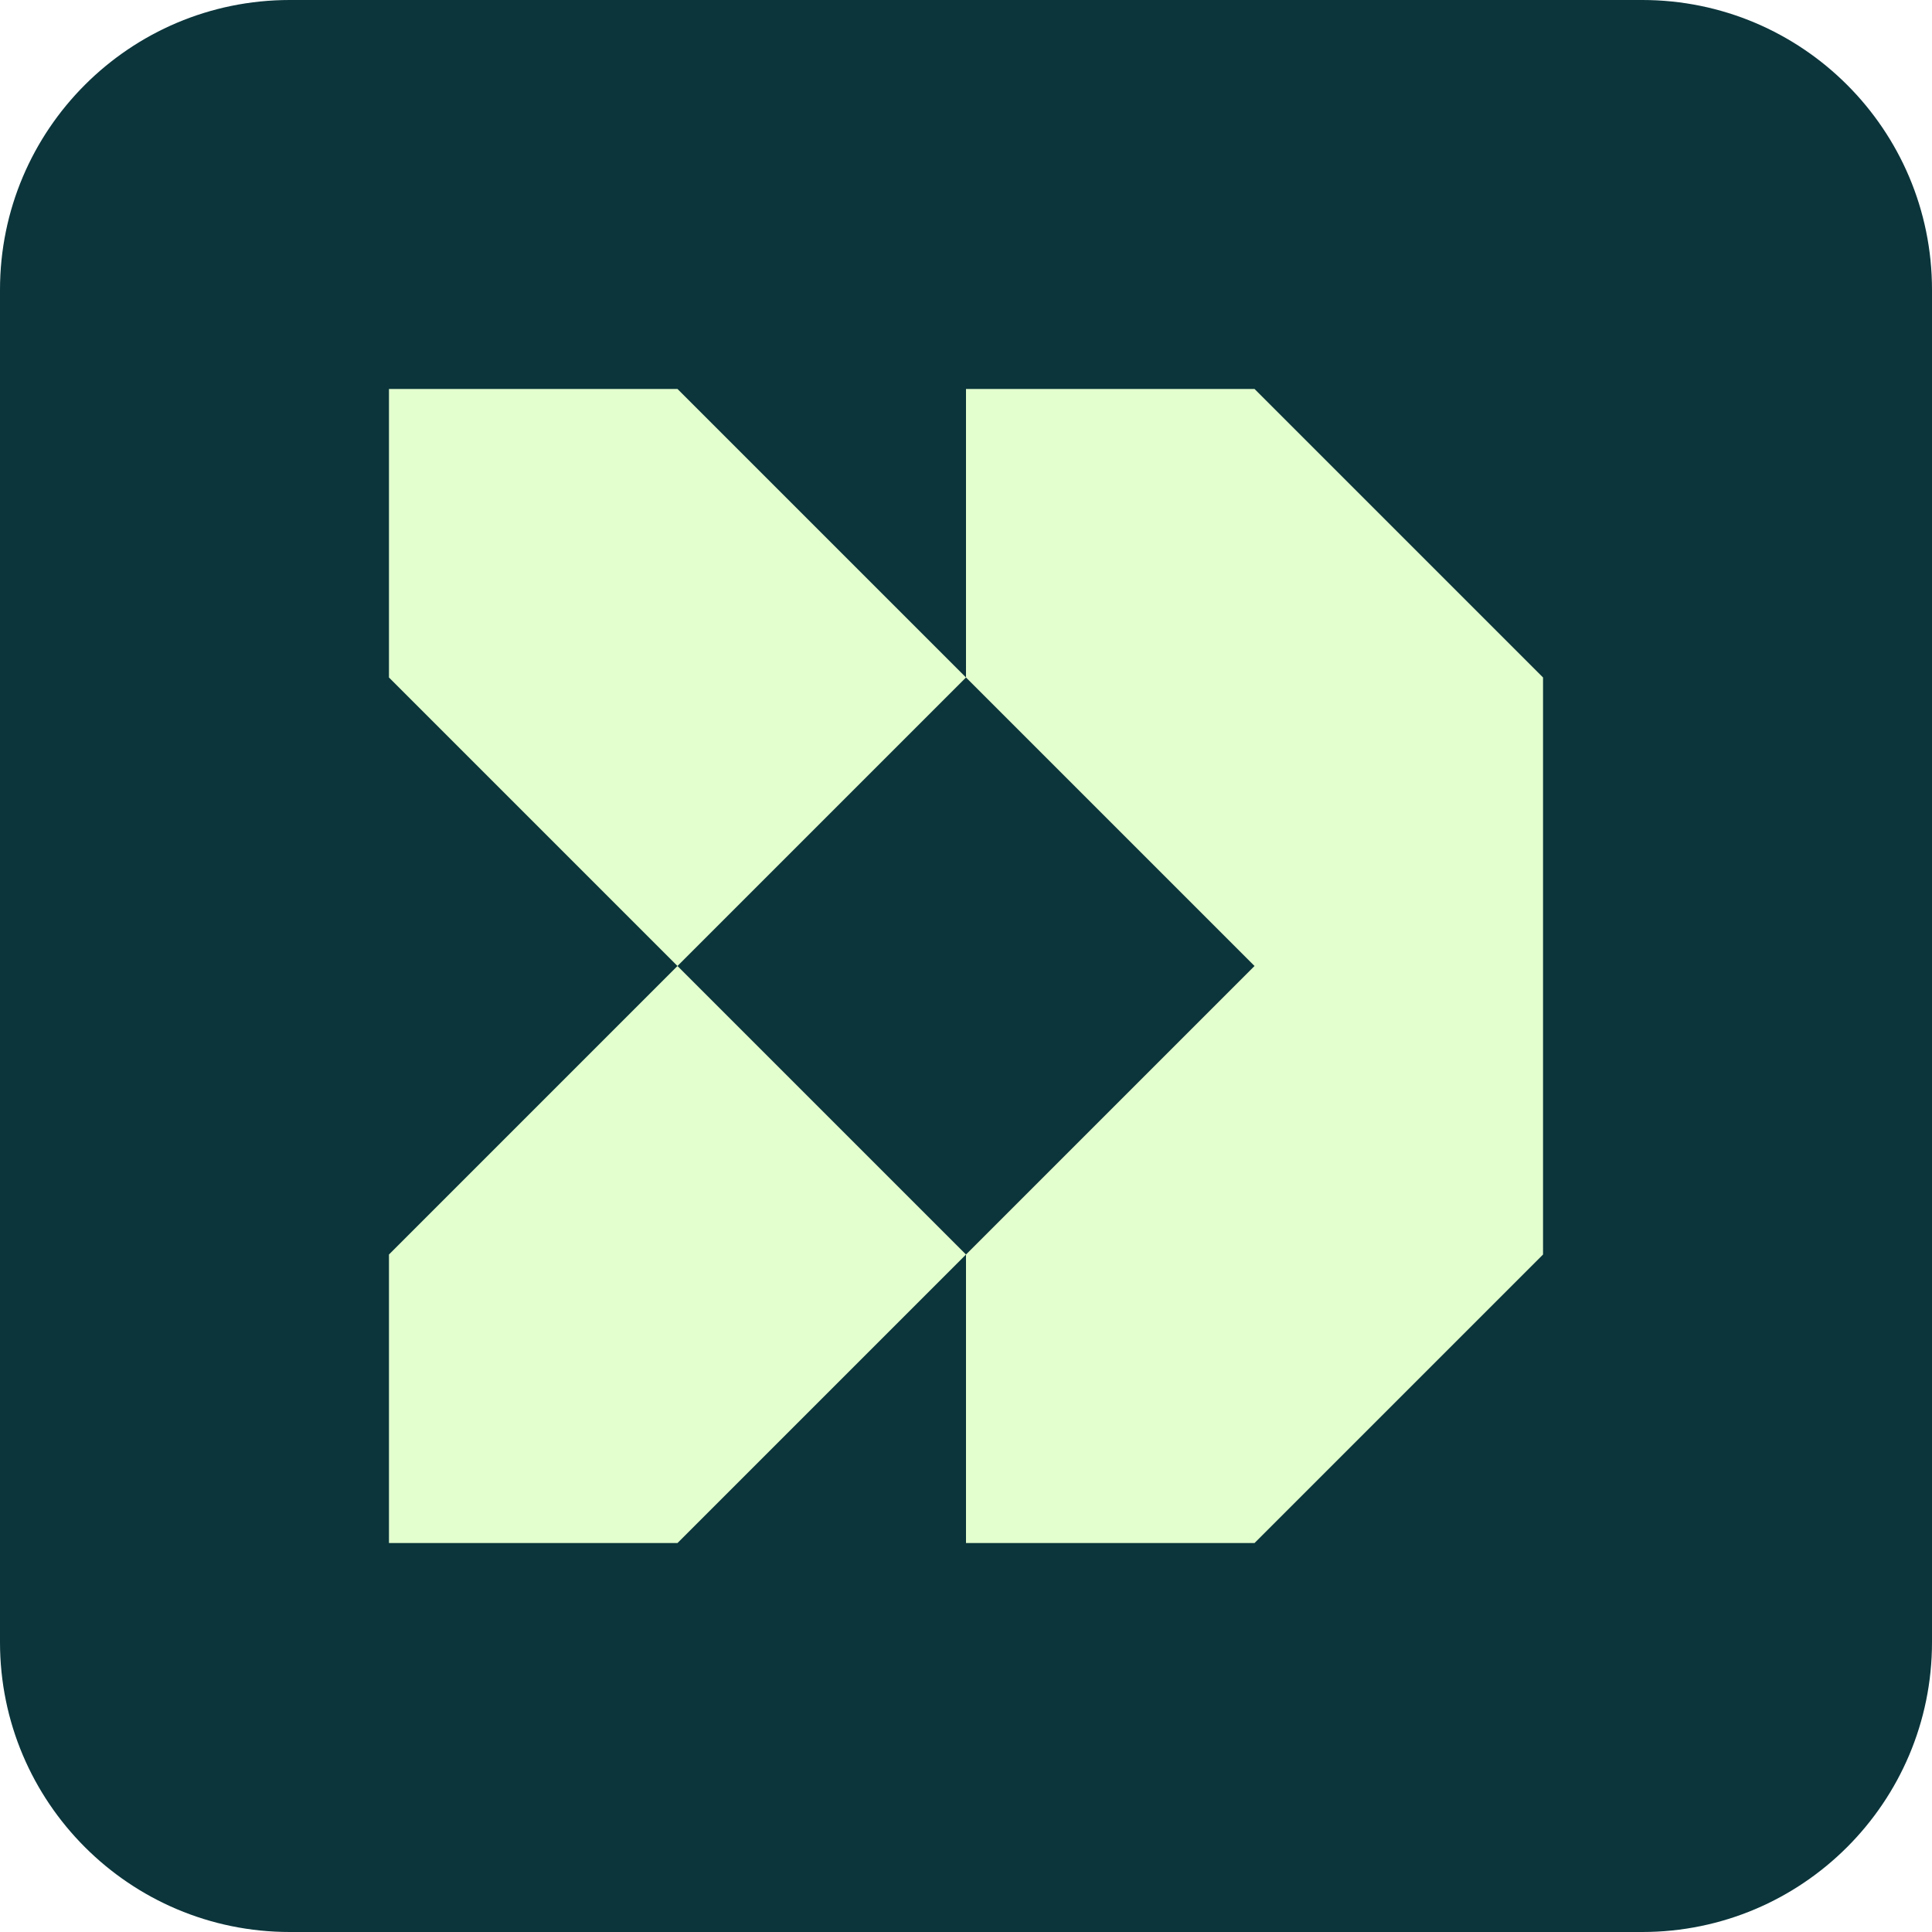
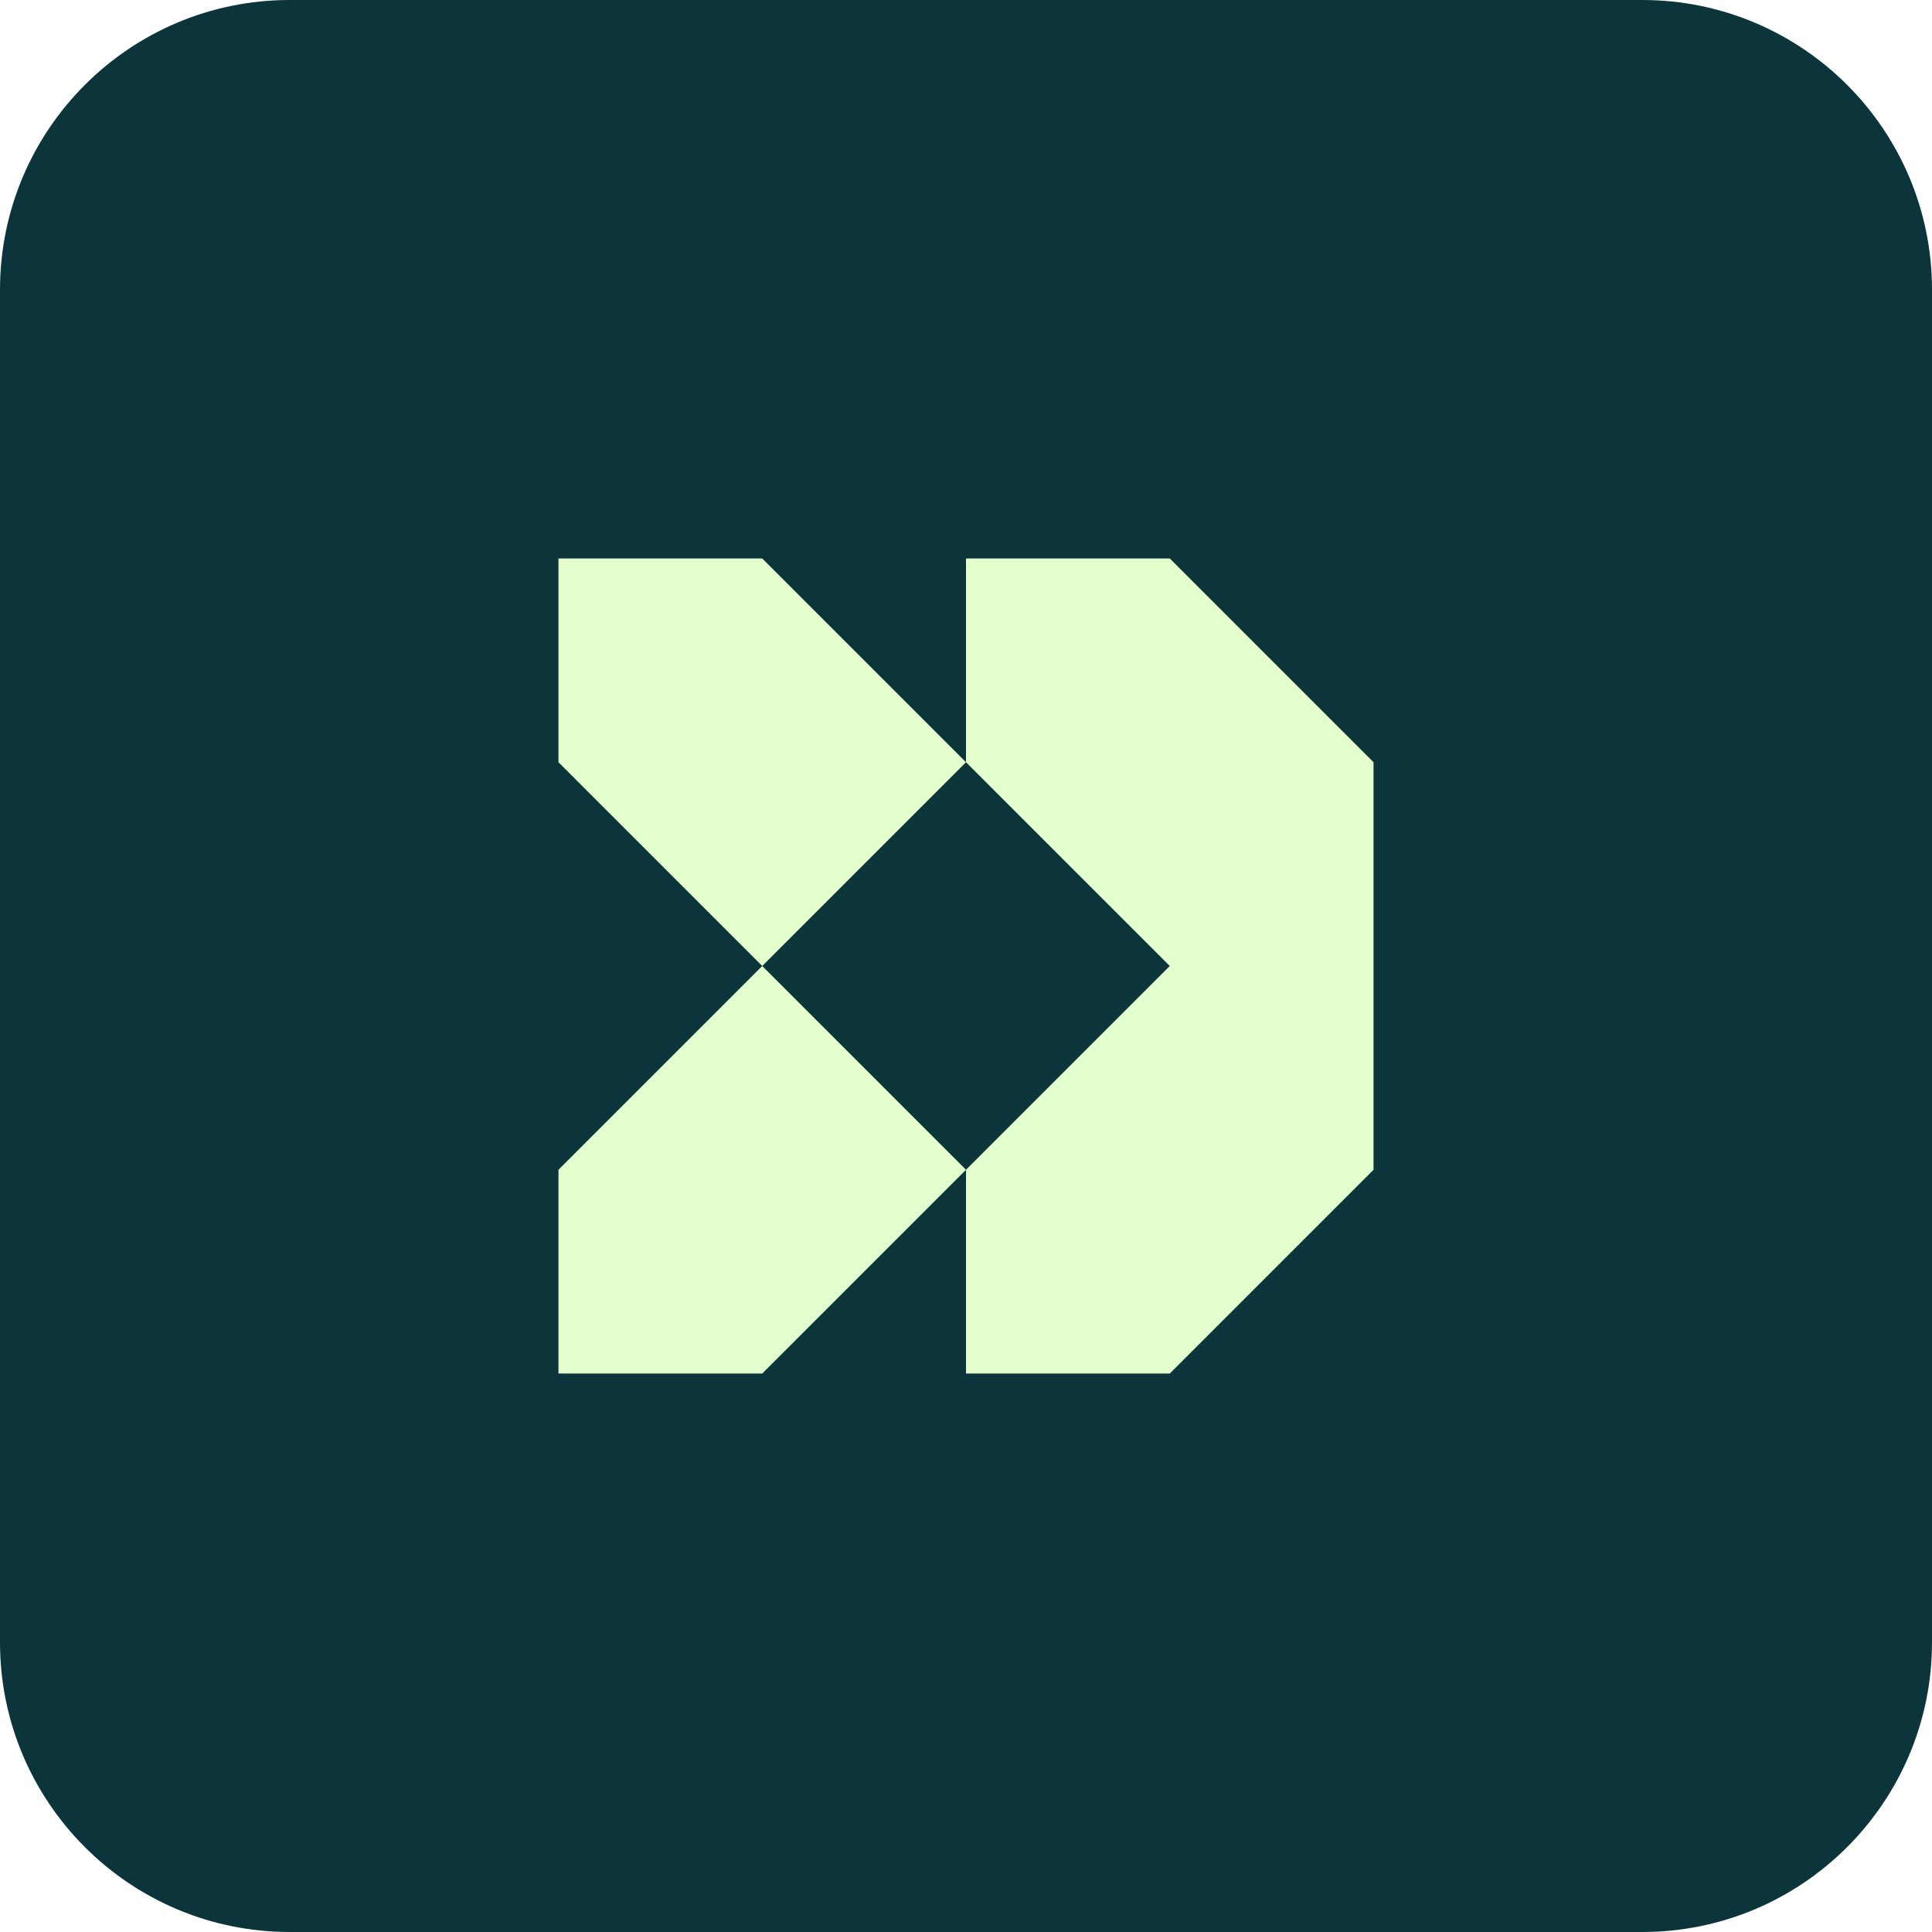
- <svg xmlns="http://www.w3.org/2000/svg" version="1.1">
+ <svg xmlns="http://www.w3.org/2000/svg" version="1.1" viewBox="0 0 1000 1000">
  <style>
    #light-icon {
      display: inline;
    }
    #dark-icon {
      display: none;
    }

    @media (prefers-color-scheme: dark) {
      #light-icon {
        display: none;
      }
      #dark-icon {
        display: inline;
      }
    }
  </style>
  <g id="light-icon">
-     <svg version="1.1" width="1000" height="1000">
-       <g clip-path="url(#SvgjsClipPath1191)">
-         <rect width="1000" height="1000" fill="#0b353b" />
-         <g transform="matrix(3.539823,0,0,3.539823,100,100)">
-           <svg version="1.1" width="226" height="226">
-             <svg width="226" height="226" viewBox="0 0 226 226" fill="none">
-               <path d="M70.812 113L113 155.188L70.812 197.375H28.625V155.188L70.812 113Z" fill="#E4FFCE" />
-               <path d="M70.812 113L113 70.812L70.812 28.625H28.625V70.812L70.812 113Z" fill="#E4FFCE" />
-               <path d="M197.375 70.812L155.188 28.625H113V70.812L155.188 113L113 155.188V197.375H155.188L197.375 155.188V70.812Z" fill="#E4FFCE" />
-             </svg>
-           </svg>
-         </g>
+     <g clip-path="url(#SvgjsClipPath1191)">
+       <rect width="1000" height="1000" fill="#0b353b" />
+       <g transform="translate(500, 500) scale(2.5) translate(-113, -113)">
+         <path d="M70.812 113L113 155.188L70.812 197.375H28.625V155.188L70.812 113Z" fill="#E4FFCE" />
+         <path d="M70.812 113L113 70.812L70.812 28.625H28.625V70.812L70.812 113Z" fill="#E4FFCE" />
+         <path d="M197.375 70.812L155.188 28.625H113V70.812L155.188 113L113 155.188V197.375H155.188L197.375 155.188V70.812Z" fill="#E4FFCE" />
      </g>
-       <defs>
-         <clipPath id="SvgjsClipPath1191">
-           <rect width="1000" height="1000" x="0" y="0" rx="150" ry="150" />
-         </clipPath>
-       </defs>
-     </svg>
+     </g>
+     <defs>
+       <clipPath id="SvgjsClipPath1191">
+         <rect width="1000" height="1000" x="0" y="0" rx="150" ry="150" />
+       </clipPath>
+     </defs>
  </g>
</svg>
